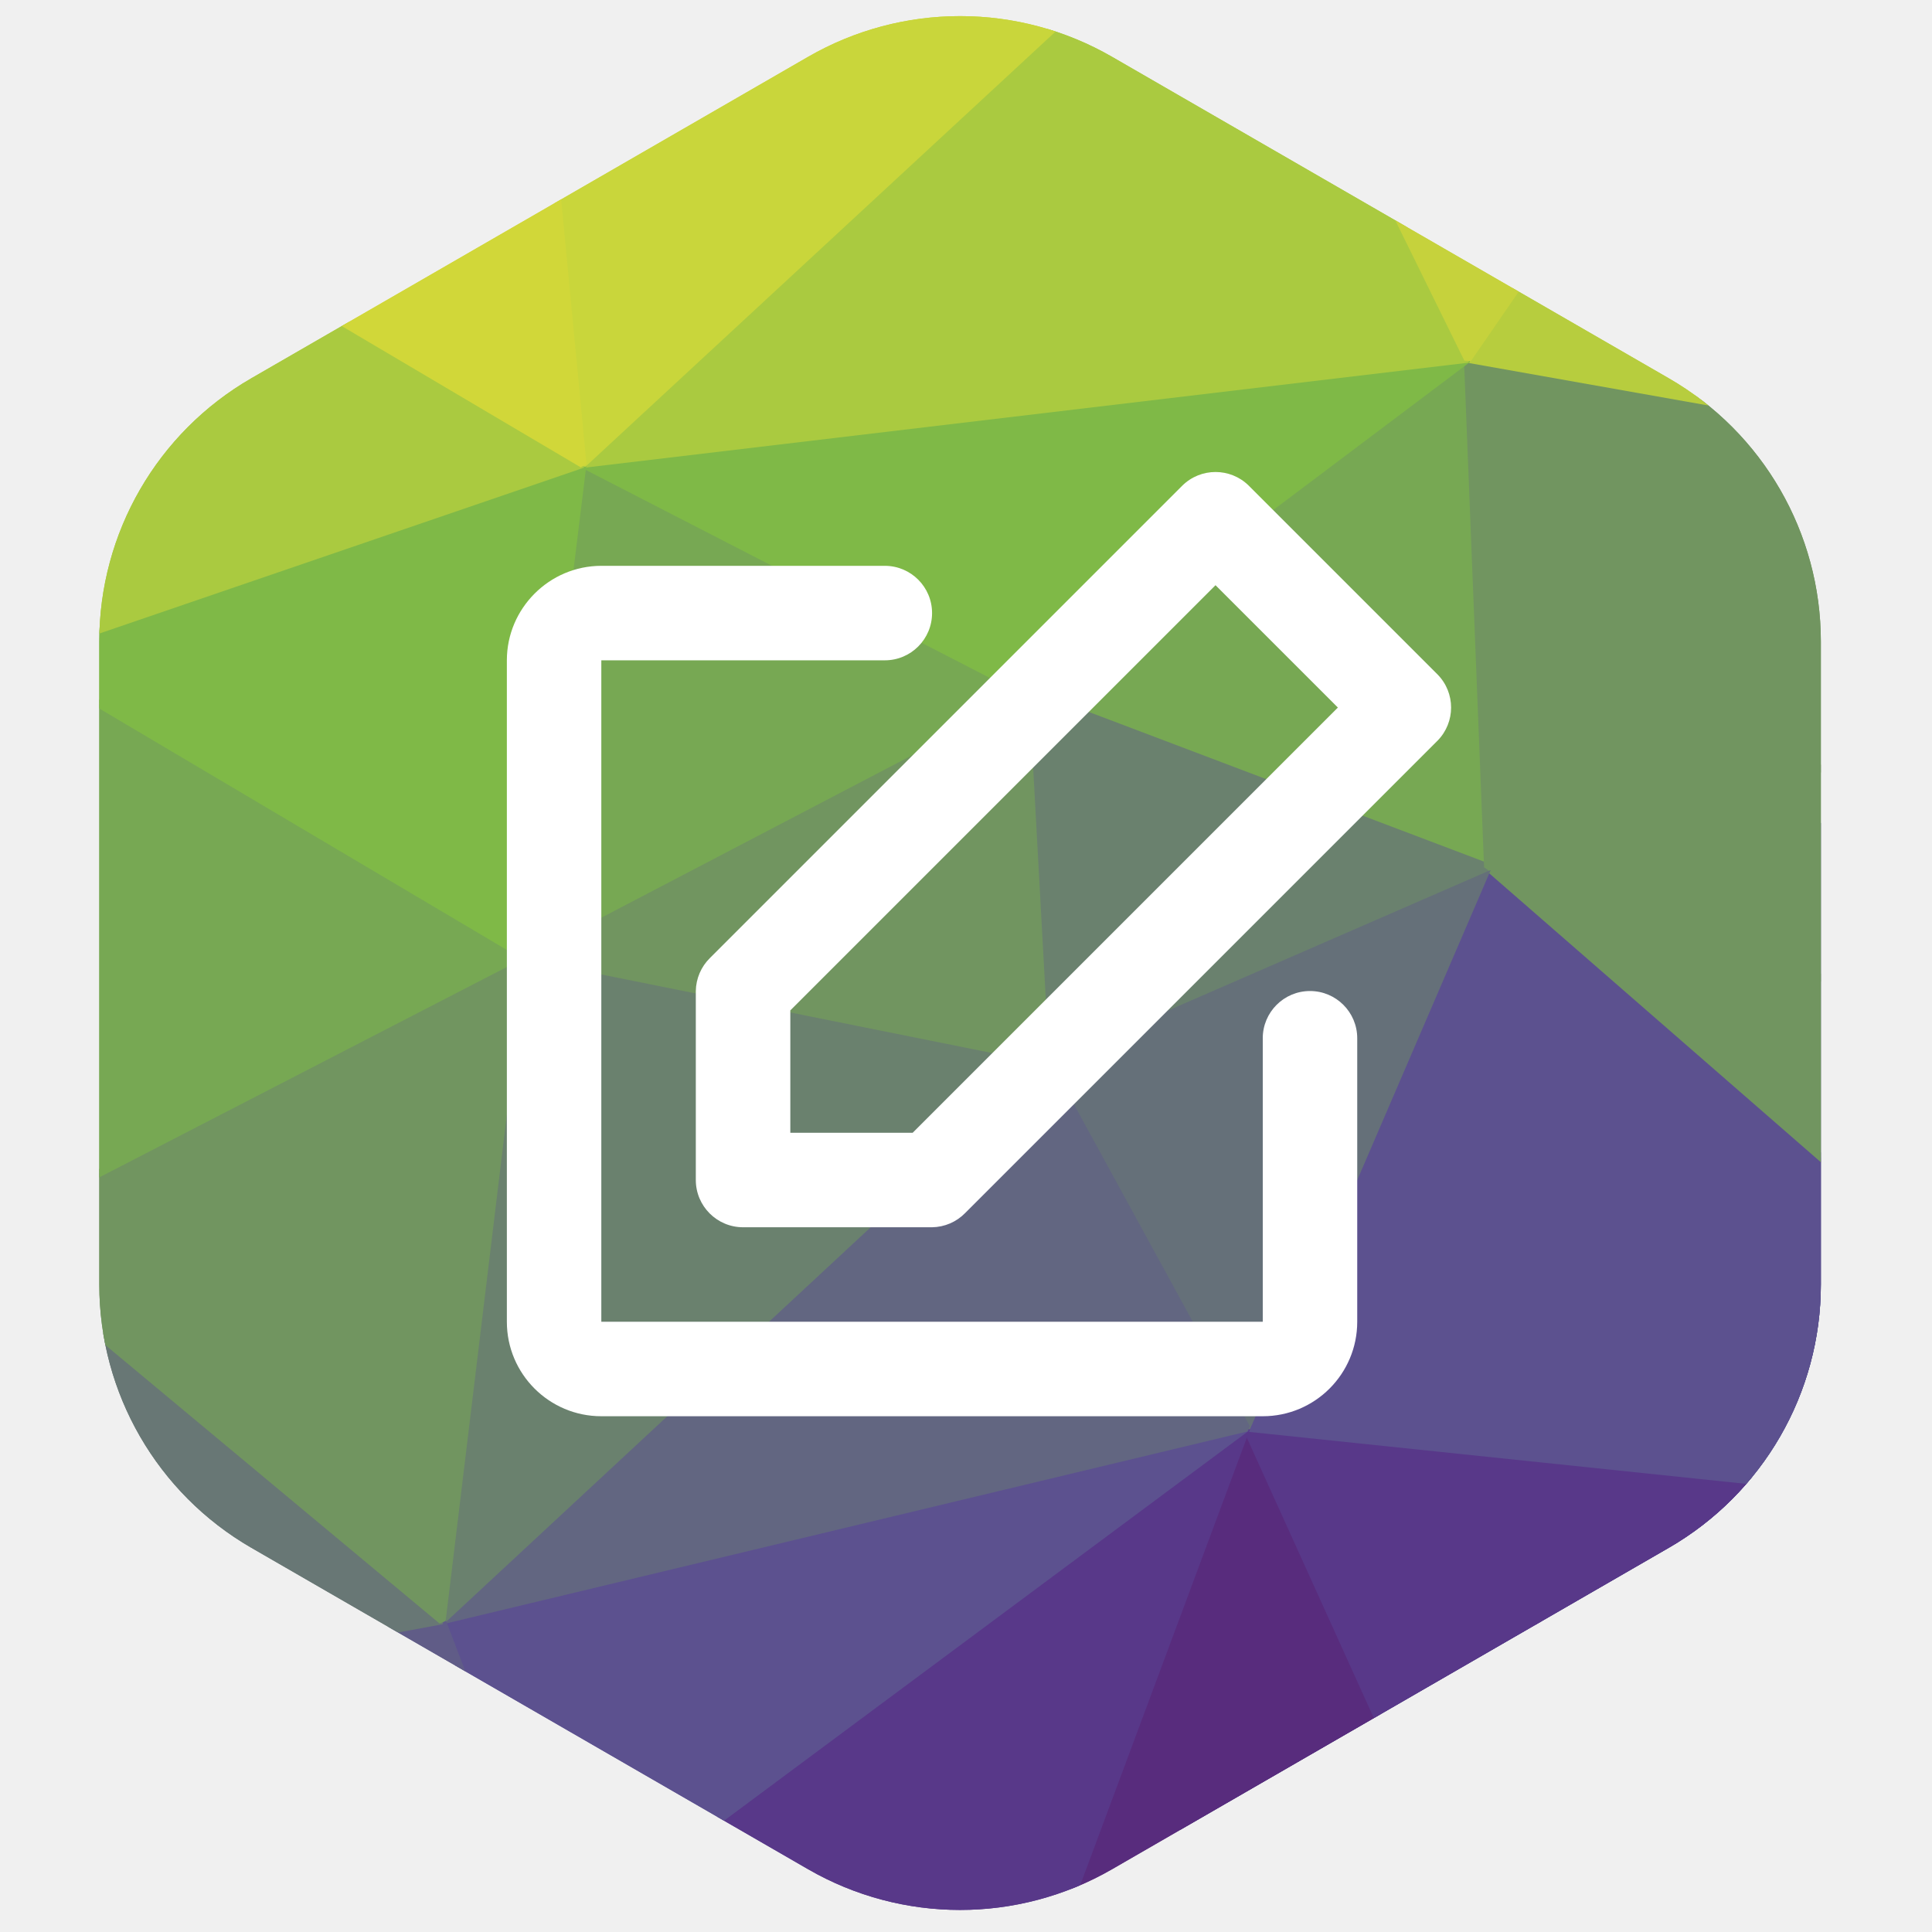
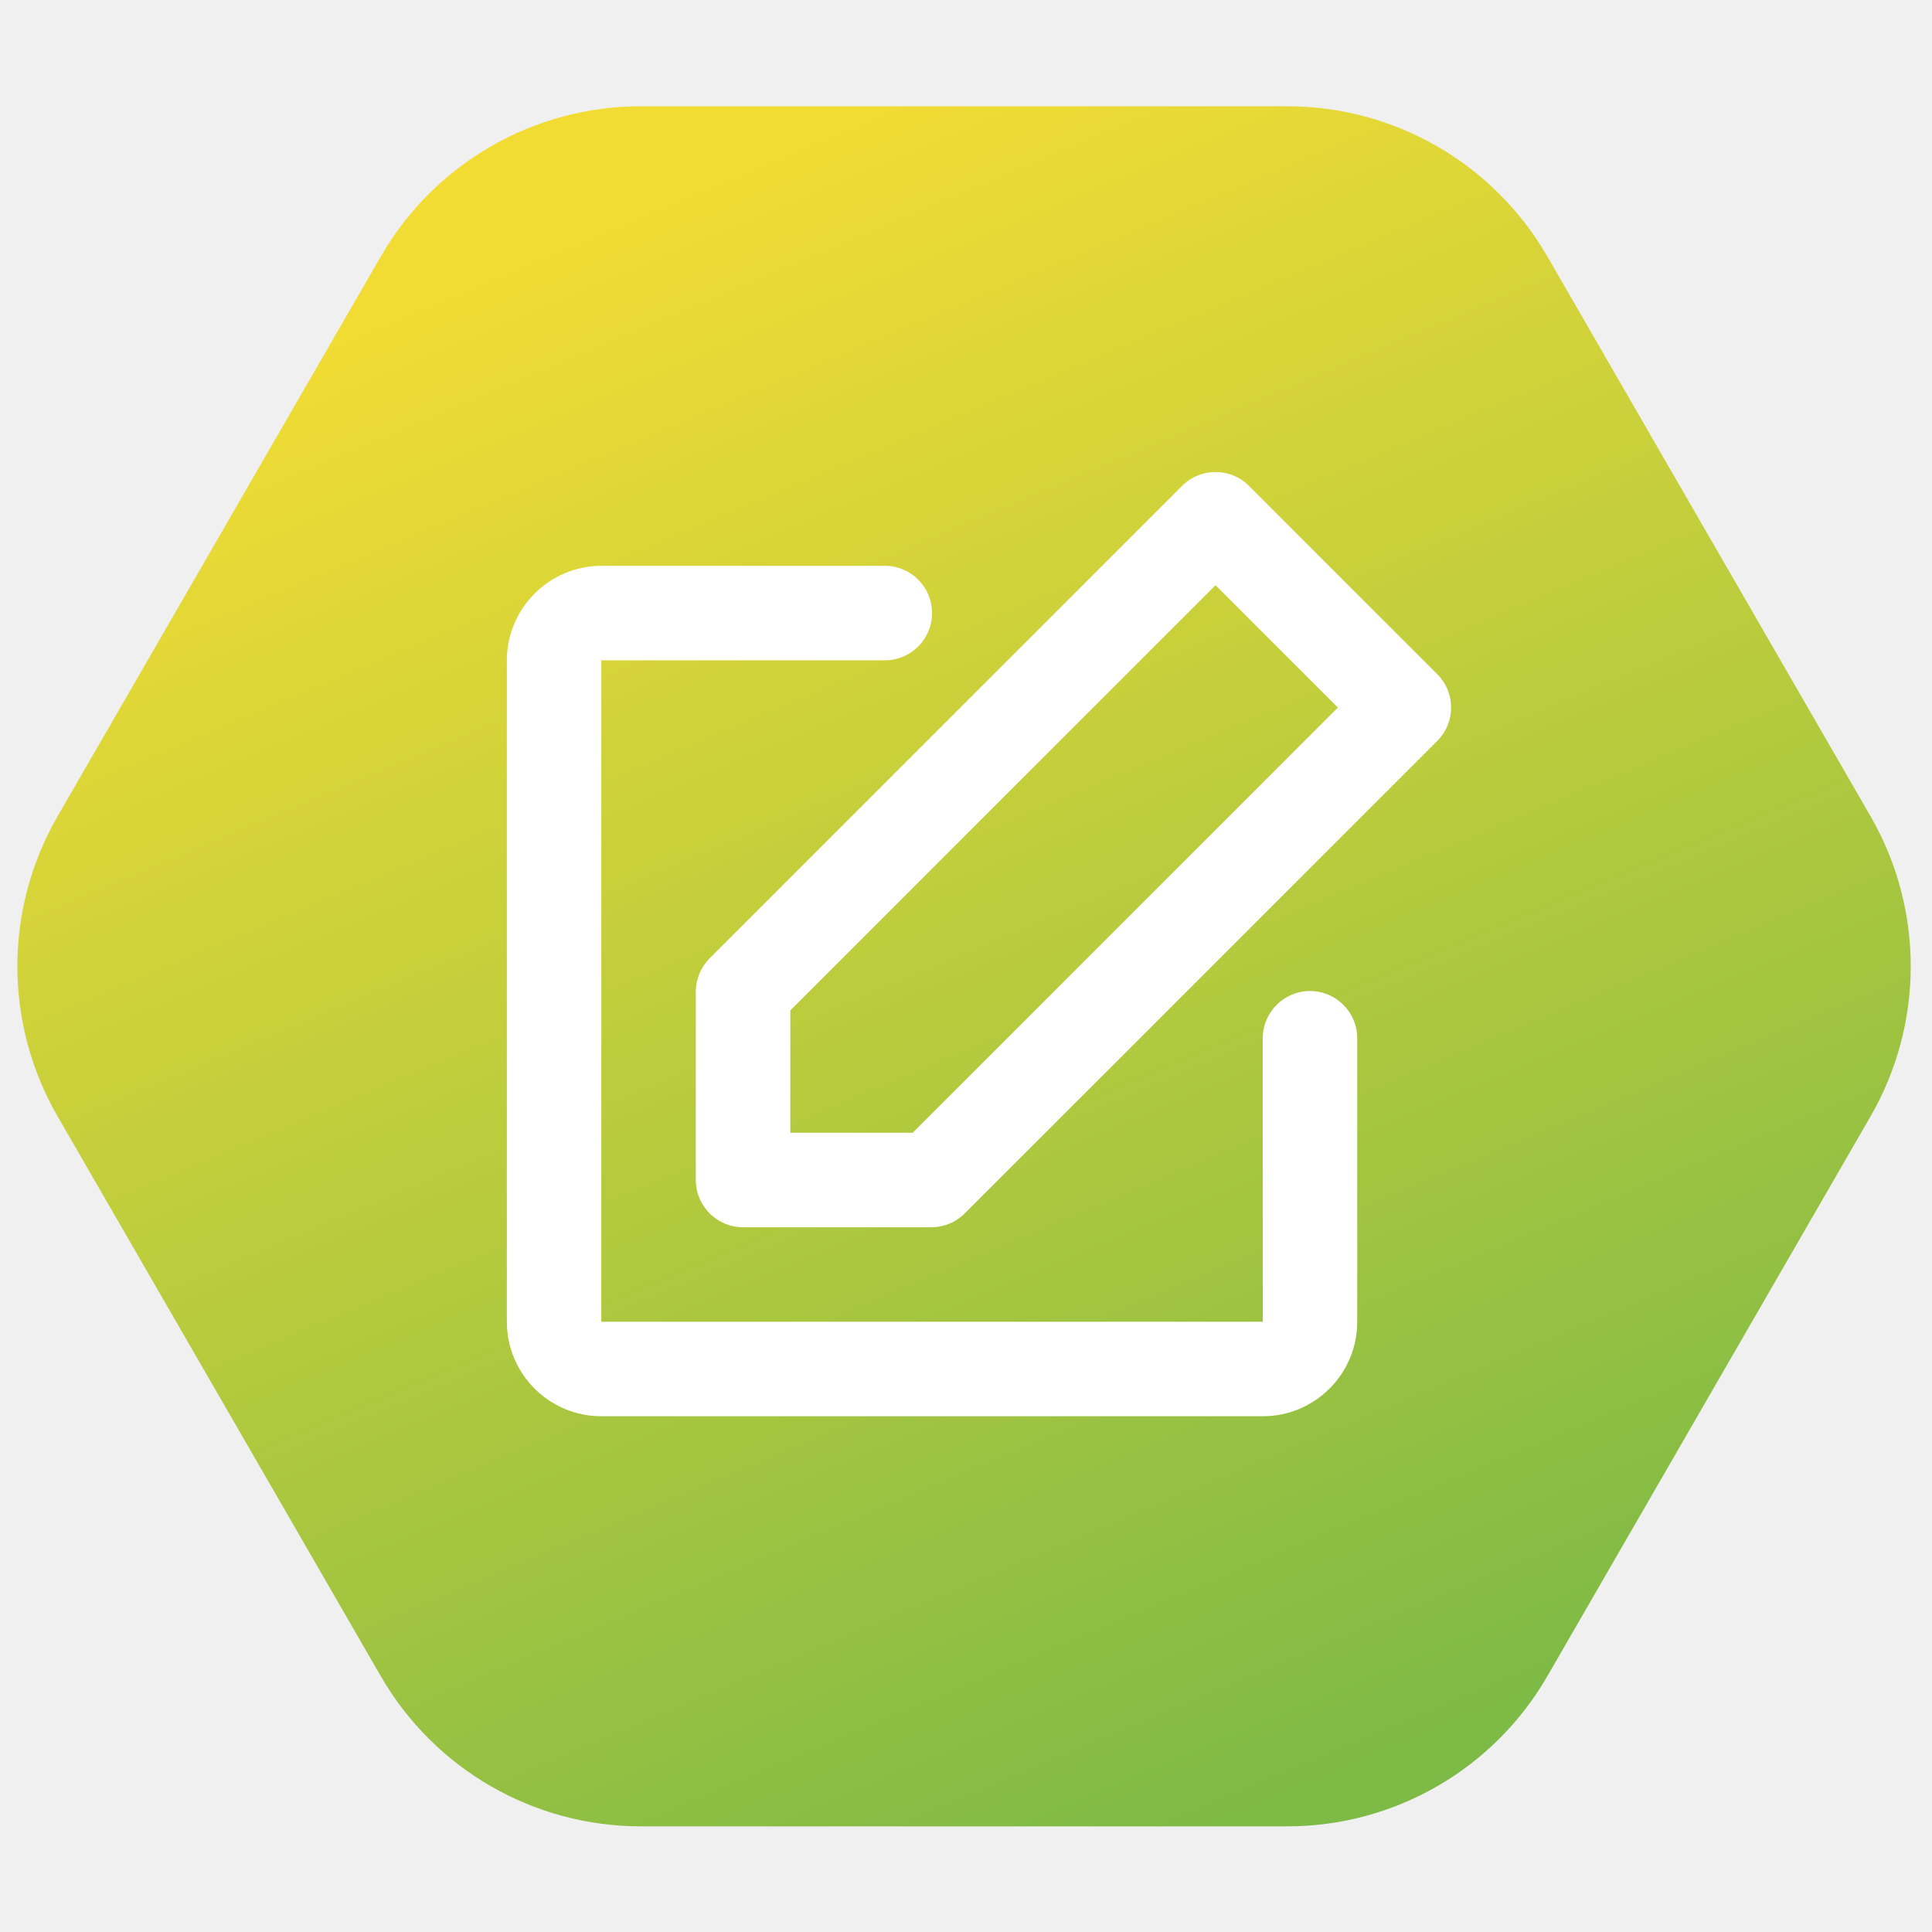
- <svg xmlns="http://www.w3.org/2000/svg" xmlns:xlink="http://www.w3.org/1999/xlink" width="100" height="100" viewBox="0 0 100 100">
+ <svg xmlns="http://www.w3.org/2000/svg" viewBox="0 0 100 100" width="100" height="100">
  <defs>
-     <path id="a" d="M36.827 2.222L8.006 18.862A15.73 15.73 0 0 0 .139 32.486v33.282c0 5.62 3 10.813 7.867 13.624l28.821 16.64a15.733 15.733 0 0 0 15.732 0l28.821-16.64a15.733 15.733 0 0 0 7.867-13.624V32.485a15.73 15.73 0 0 0-7.867-13.622L52.56 2.222A15.72 15.72 0 0 0 44.693.115c-2.716 0-5.431.702-7.866 2.107z" />
+     <linearGradient x1="24.582%" y1="7.527%" x2="66.434%" y2="100%" id="ka-gradient-green">
+       <stop stop-color="#f2dc34" offset="0%" />
+       <stop stop-color="#7eba46" offset="100%" />
+     </linearGradient>
+     <linearGradient x1="24.582%" y1="7.527%" x2="66.434%" y2="100%" id="ka-gradient-purple">
+       <stop stop-color="#582b7b" offset="0%" />
+       <stop stop-color="#009AD7" offset="100%" />
+     </linearGradient>
  </defs>
-   <g fill="none" fill-rule="evenodd">
-     <g transform="translate(5 .719)">
-       <mask id="b" fill="#fff">
-         <use xlink:href="#a" />
-       </mask>
-       <path fill="#0F186D" d="M56.09 107.15h53.879V41.874H56.09z" mask="url(#b)" />
-       <path fill="#583889" d="M86.478 91.485L59.409 73.347l.129-.357 52.056 5.441.067.37-24.986 12.697z" mask="url(#b)" />
-       <path fill="#583889" d="M111.574 78.626l-52.057-5.442 27.07 18.138z" mask="url(#b)" />
-       <path fill="#582C7D" d="M47.017 106.936l-.177-.264 12.494-33.555.362-.014 15.616 34.464-.184.276z" mask="url(#b)" />
-       <path fill="#582C7D" d="M59.517 73.184l-12.493 33.557 28.11.906z" mask="url(#b)" />
-       <path fill="#583889" d="M74.956 107.729L59.34 73.266l.287-.243 27.07 18.138.05.275-11.451 16.324z" mask="url(#b)" />
-       <path fill="#583889" d="M59.517 73.184l15.618 34.463 11.45-16.324z" mask="url(#b)" />
-       <path fill="#5C518F" d="M59.498 73.38l-.16-.273 12.493-29.021.31-.07 39.56 34.463-.147.342z" mask="url(#b)" />
-       <path fill="#5C518F" d="M72.01 44.162L59.517 73.185l52.056 5.441z" mask="url(#b)" />
-       <path fill="#719560" d="M71.882 44.31l.19-.333 43.728 14.51.13.226-4.166 19.952-.32.108z" mask="url(#b)" />
-       <path fill="#719560" d="M72.01 44.162l39.563 34.464 4.166-19.952z" mask="url(#b)" />
-       <path fill="#719560" d="M71.95 44.349l.006-.374 55.178-16.325.239.256-11.451 30.835-.244.117z" mask="url(#b)" />
-       <path fill="#719560" d="M127.19 27.838L72.01 44.162l43.728 14.512z" mask="url(#b)" />
-       <path fill="#583889" d="M24.06 99.672l-.058-.343 35.4-26.3.3.224-12.496 33.556-.242.117z" mask="url(#b)" />
-       <path fill="#583889" d="M59.517 73.184L24.12 99.485l22.904 7.256z" mask="url(#b)" />
-       <path fill="#5C518F" d="M23.937 99.555L17.69 83.231l.138-.26 41.644-9.976.162.347-35.398 26.3z" mask="url(#b)" />
-       <path fill="#5C518F" d="M17.872 83.16l6.248 16.325 35.398-26.3z" mask="url(#b)" />
-       <path fill="#657079" d="M48.935 54.232l.093-.272 22.905-9.977.258.257-12.493 29.022-.352.017z" mask="url(#b)" />
-       <path fill="#657079" d="M72.01 44.162L49.106 54.14l10.411 19.046z" mask="url(#b)" />
-       <path fill="#626681" d="M17.74 83.018l31.233-29.023.305.05 10.411 19.046-.126.284-41.645 9.976z" mask="url(#b)" />
-       <path fill="#626681" d="M49.106 54.139L17.873 83.16l41.644-9.976z" mask="url(#b)" />
-       <path fill="#77A853" d="M47.996 35.276l-.048-.34 22.903-17.23.314.148 1.041 26.301-.264.19z" mask="url(#b)" />
-       <path fill="#77A853" d="M70.97 17.862L48.065 35.093l23.946 9.07z" mask="url(#b)" />
-       <path fill="#6A816E" d="M48.91 54.15l-1.04-19.046.264-.194 23.946 9.07.01.362-22.906 9.977z" mask="url(#b)" />
-       <path fill="#6A816E" d="M72.01 44.162l-23.946-9.068 1.042 19.045z" mask="url(#b)" />
-       <path fill="#6A816E" d="M17.678 83.137l4.165-34.463.232-.169 27.07 5.443.094.334-31.234 29.022z" mask="url(#b)" />
-       <path fill="#6A816E" d="M49.106 54.139l-27.068-5.442-4.165 34.464z" mask="url(#b)" />
-       <path fill="#719560" d="M71.815 44.17l-1.041-26.3.23-.2 56.22 9.976.021.38L72.066 44.35z" mask="url(#b)" />
-       <path fill="#719560" d="M70.97 17.862l1.04 26.3 55.18-16.324z" mask="url(#b)" />
-       <path fill="#B7CD3E" d="M70.935 18.054l-.127-.303L83.302-.39l.268-.053 43.726 28.115-.14.357z" mask="url(#b)" />
-       <path fill="#B7CD3E" d="M83.463-.277L70.97 17.861l56.22 9.977z" mask="url(#b)" />
-       <path fill="#605C87" d="M-16.531 89.7l.011-.382 34.357-6.348.218.121 6.247 16.326-.23.26z" mask="url(#b)" />
-       <path fill="#605C87" d="M-16.484 89.51l40.604 9.976-6.248-16.326z" mask="url(#b)" />
-       <path fill="#719560" d="M21.998 48.89l-.052-.366L47.974 34.92l.287.162 1.04 19.046-.233.203z" mask="url(#b)" />
-       <path fill="#719560" d="M48.065 35.093L22.037 48.697l27.069 5.441z" mask="url(#b)" />
-       <path fill="#77A853" d="M21.843 48.674l3.123-25.394.284-.15 22.905 11.79v.347L22.128 48.87z" mask="url(#b)" />
-       <path fill="#77A853" d="M25.16 23.303l-3.123 25.394 26.027-13.604z" mask="url(#b)" />
-       <path fill="#7FB947" d="M25.071 23.477l.066-.368 45.81-5.442.14.351L48.183 35.25l-.207.017z" mask="url(#b)" />
-       <path fill="#7FB947" d="M70.97 17.862l-45.81 5.44 22.905 11.791z" mask="url(#b)" />
-       <path fill="#687775" d="M-16.666 89.438l10.41-26.302.308-.077 23.945 19.952-.089.342-34.358 6.35z" mask="url(#b)" />
-       <path fill="#687775" d="M-6.073 63.208L-16.484 89.51l34.357-6.348z" mask="url(#b)" />
-       <path fill="#719560" d="M-6.198 63.359l.034-.324 28.111-14.51.284.196-4.164 34.464-.319.126z" mask="url(#b)" />
-       <path fill="#719560" d="M22.037 48.697l-28.11 14.51 23.945 19.954z" mask="url(#b)" />
-       <path fill="#77A853" d="M-6.269 63.195l2.083-29.929.295-.155 26.028 15.42-.01.34-28.11 14.511z" mask="url(#b)" />
-       <path fill="#77A853" d="M-3.991 33.28l-2.082 29.928 28.11-14.51z" mask="url(#b)" />
-       <path fill="#AACA40" d="M25.027 23.16L58.343-7.677l.309.058 12.493 25.394-.152.28-45.81 5.442z" mask="url(#b)" />
-       <path fill="#AACA40" d="M58.476-7.533L25.161 23.304 70.97 17.86z" mask="url(#b)" />
-       <path fill="#C6D23C" d="M70.794 17.948L58.3-7.446l.23-.274L83.519-.465l.107.298-12.494 18.14z" mask="url(#b)" />
-       <path fill="#C6D23C" d="M83.463-.277L58.477-7.533 70.97 17.861z" mask="url(#b)" />
-       <path fill="#7FB947" d="M-4.092 33.447l.037-.352 29.152-9.977.258.209-3.123 25.395-.295.144z" mask="url(#b)" />
-       <path fill="#7FB947" d="M25.16 23.303L-3.99 33.28l26.027 15.417z" mask="url(#b)" />
-       <path fill="#AACA40" d="M-4.187 33.28V6.071l.295-.17L25.26 23.135l-.037.354-29.15 9.976z" mask="url(#b)" />
-       <path fill="#AACA40" d="M-3.991 6.071V33.28l29.15-9.975z" mask="url(#b)" />
-       <path fill="#C9D63B" d="M24.966 23.322L21.84-9.328l.205-.214 36.44 1.815.122.338-33.315 30.835z" mask="url(#b)" />
-       <path fill="#C9D63B" d="M58.476-7.533L22.037-9.346l3.124 32.65z" mask="url(#b)" />
-       <path fill="#D1D739" d="M-4.09 6.24l-.002-.336L21.937-9.515l.295.15 3.122 32.65-.294.186z" mask="url(#b)" />
-       <path fill="#D1D739" d="M22.037-9.347L-3.99 6.071 25.16 23.303z" mask="url(#b)" />
-     </g>
-     <path fill="#FFF" d="M65.36 53.74a2.445 2.445 0 1 1 4.89 0v14.674a4.89 4.89 0 0 1-4.89 4.89H31.125a4.89 4.89 0 0 1-4.89-4.89V34.178c0-2.69 2.2-4.891 4.89-4.891h14.673a2.445 2.445 0 1 1 0 4.891H31.124v34.236h34.237V53.741zm-24.453 4.892h6.333l22.009-22.009-6.334-6.333-22.008 22.008v6.334zm-4.158-9.048l24.455-24.455a2.447 2.447 0 0 1 3.423 0l9.782 9.782a2.445 2.445 0 0 1 0 3.424L49.954 62.789a2.443 2.443 0 0 1-1.712.734h-9.78a2.447 2.447 0 0 1-2.447-2.446v-9.781a2.45 2.45 0 0 1 .734-1.712z" />
+   <g transform="translate(2.4, 7)" fill="url(#ka-gradient-green)" stroke="url(#ka-gradient-green)" stroke-width="3">
+     <path d="M64.232,0 L30.767,0 C25.754,0 21.12,2.675 18.613,7.018 L1.881,35.999 C-0.627,40.341 -0.627,45.692 1.881,50.034 L18.613,79.016 C21.12,83.358 25.754,86.032 30.767,86.032 L64.232,86.032 C69.246,86.032 73.879,83.358 76.387,79.016 L93.12,50.034 C95.626,45.692 95.626,40.341 93.12,35.999 L76.387,7.018 C73.879,2.675 69.246,0 64.232,0" />
  </g>
+   <path fill="#FFF" d="M65.36 53.74a2.445 2.445 0 1 1 4.89 0v14.674a4.89 4.89 0 0 1-4.89 4.89H31.125a4.89 4.89 0 0 1-4.89-4.89V34.178c0-2.69 2.2-4.891 4.89-4.891h14.673a2.445 2.445 0 1 1 0 4.891H31.124v34.236h34.237V53.741zm-24.453 4.892h6.333l22.009-22.009-6.334-6.333-22.008 22.008v6.334zm-4.158-9.048l24.455-24.455a2.447 2.447 0 0 1 3.423 0l9.782 9.782a2.445 2.445 0 0 1 0 3.424L49.954 62.789a2.443 2.443 0 0 1-1.712.734h-9.78a2.447 2.447 0 0 1-2.447-2.446v-9.781a2.45 2.45 0 0 1 .734-1.712z" />
</svg>
